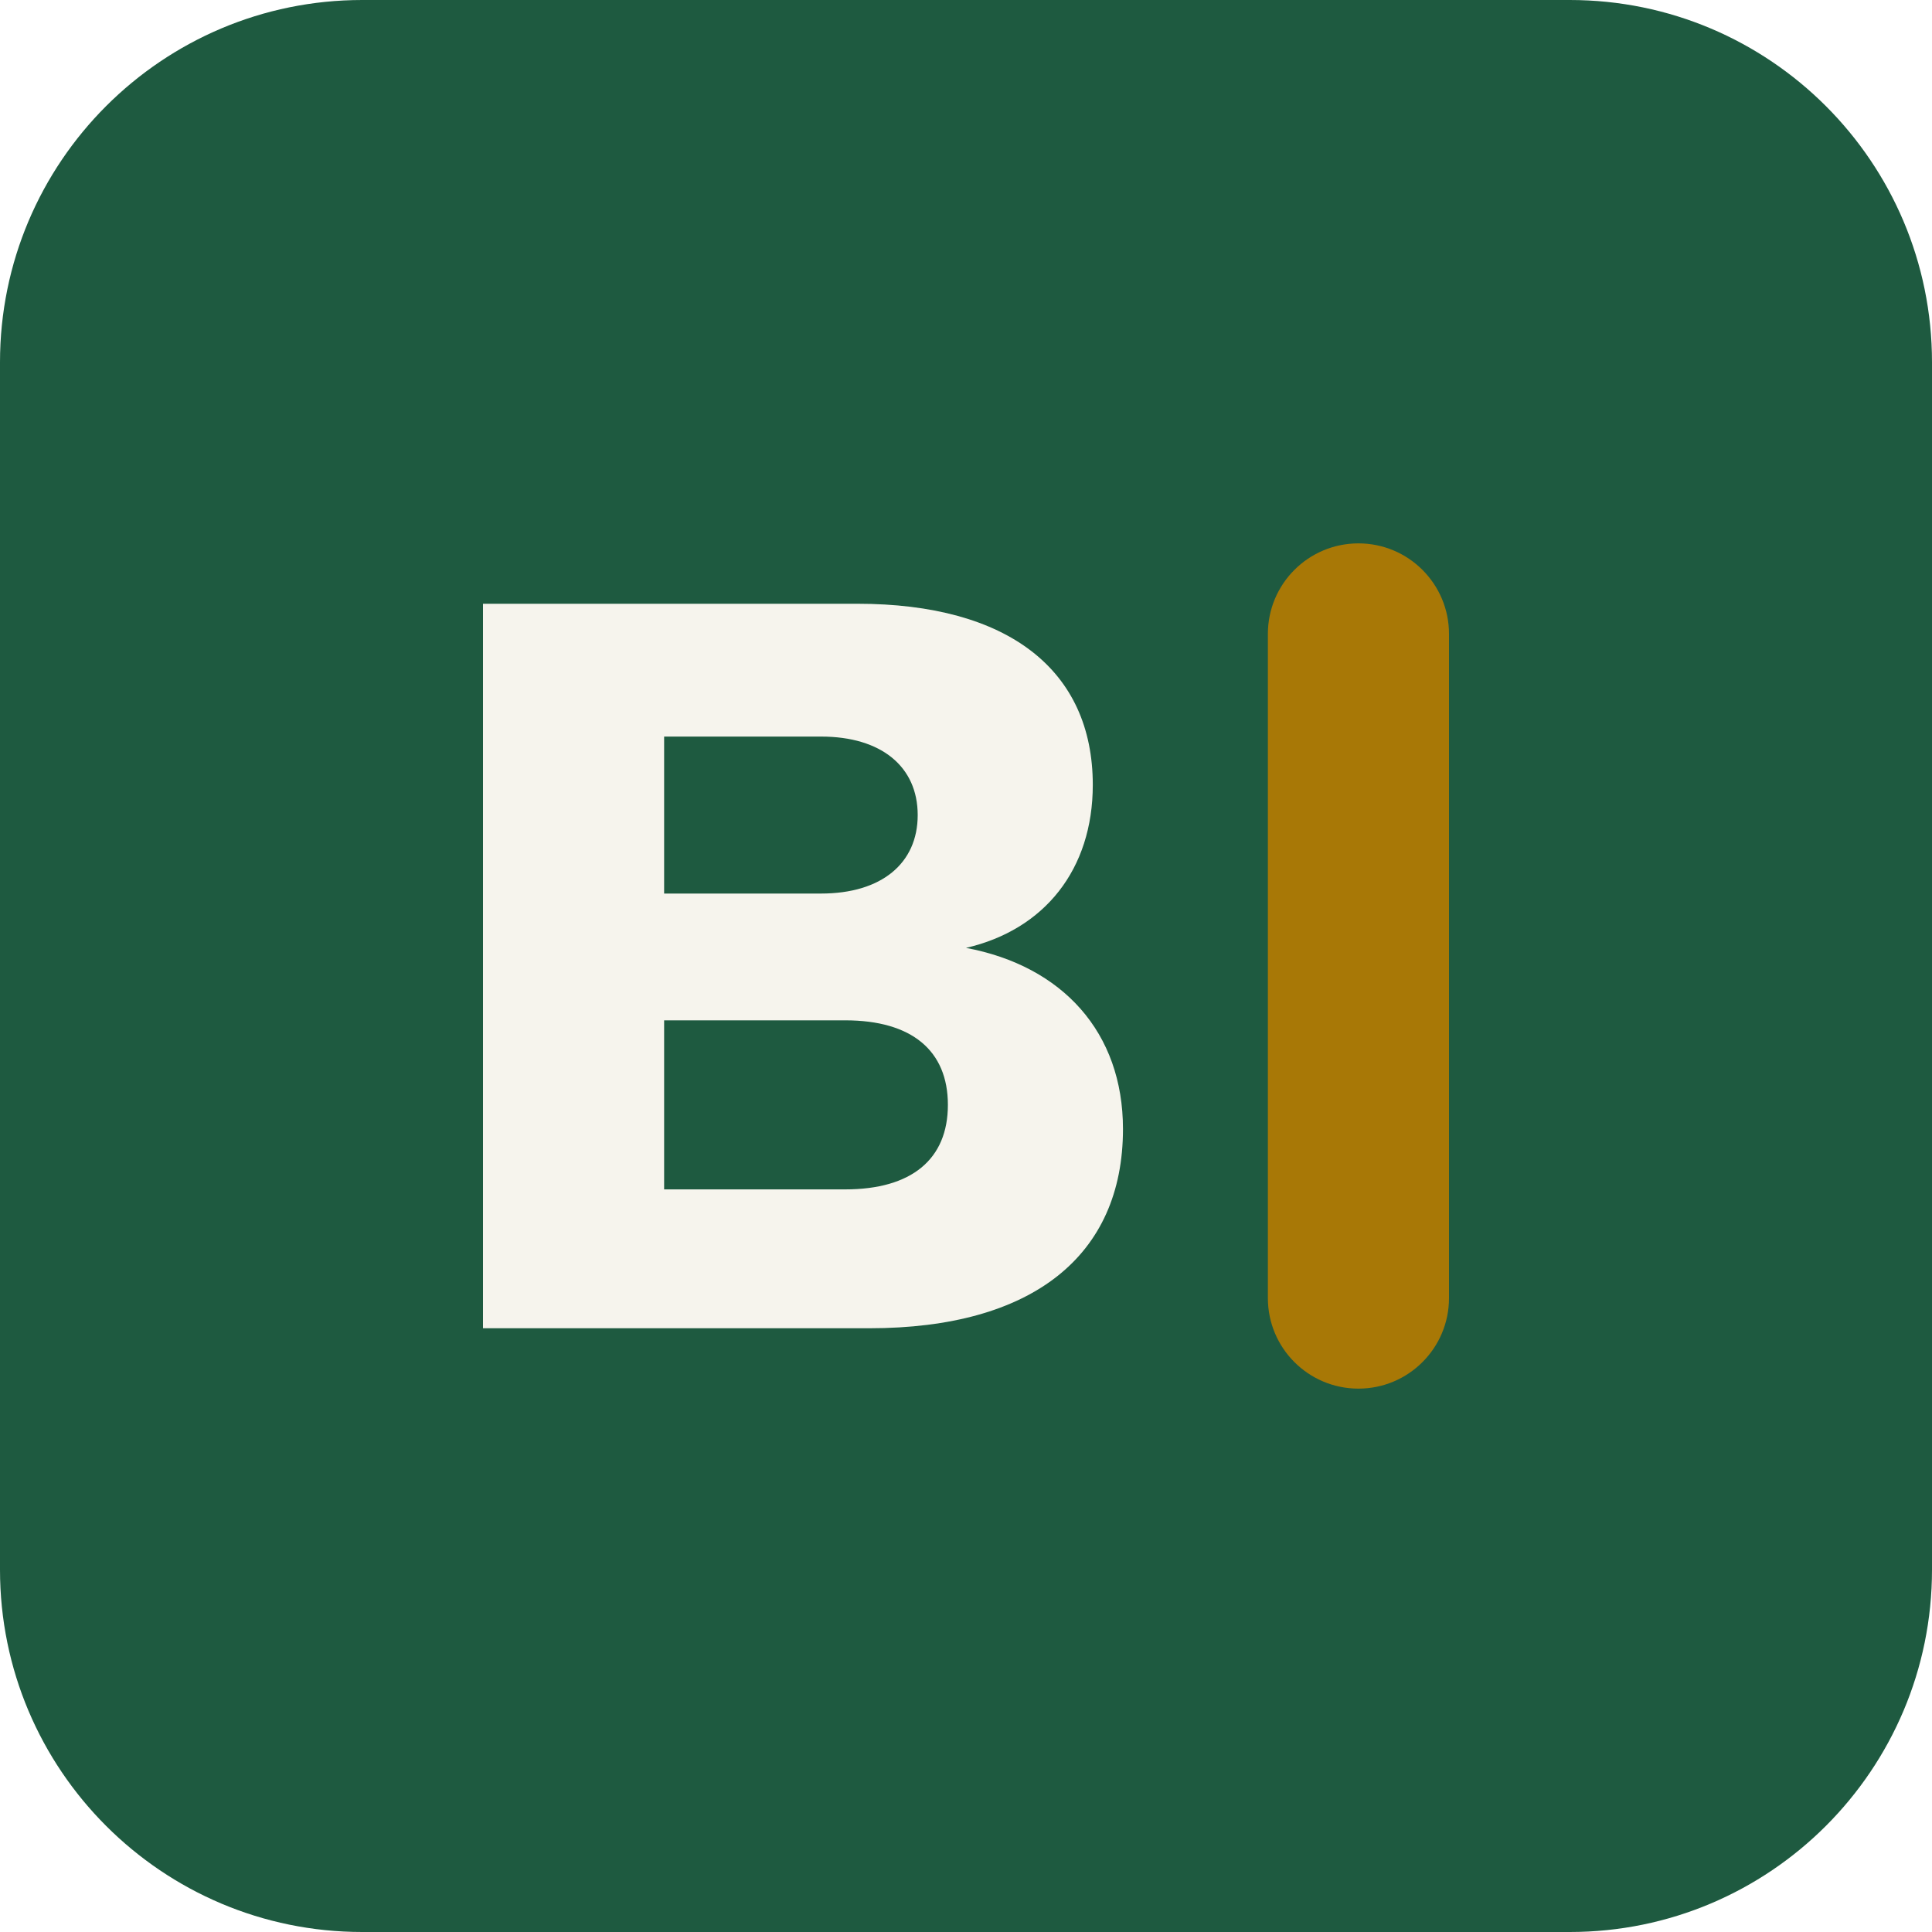
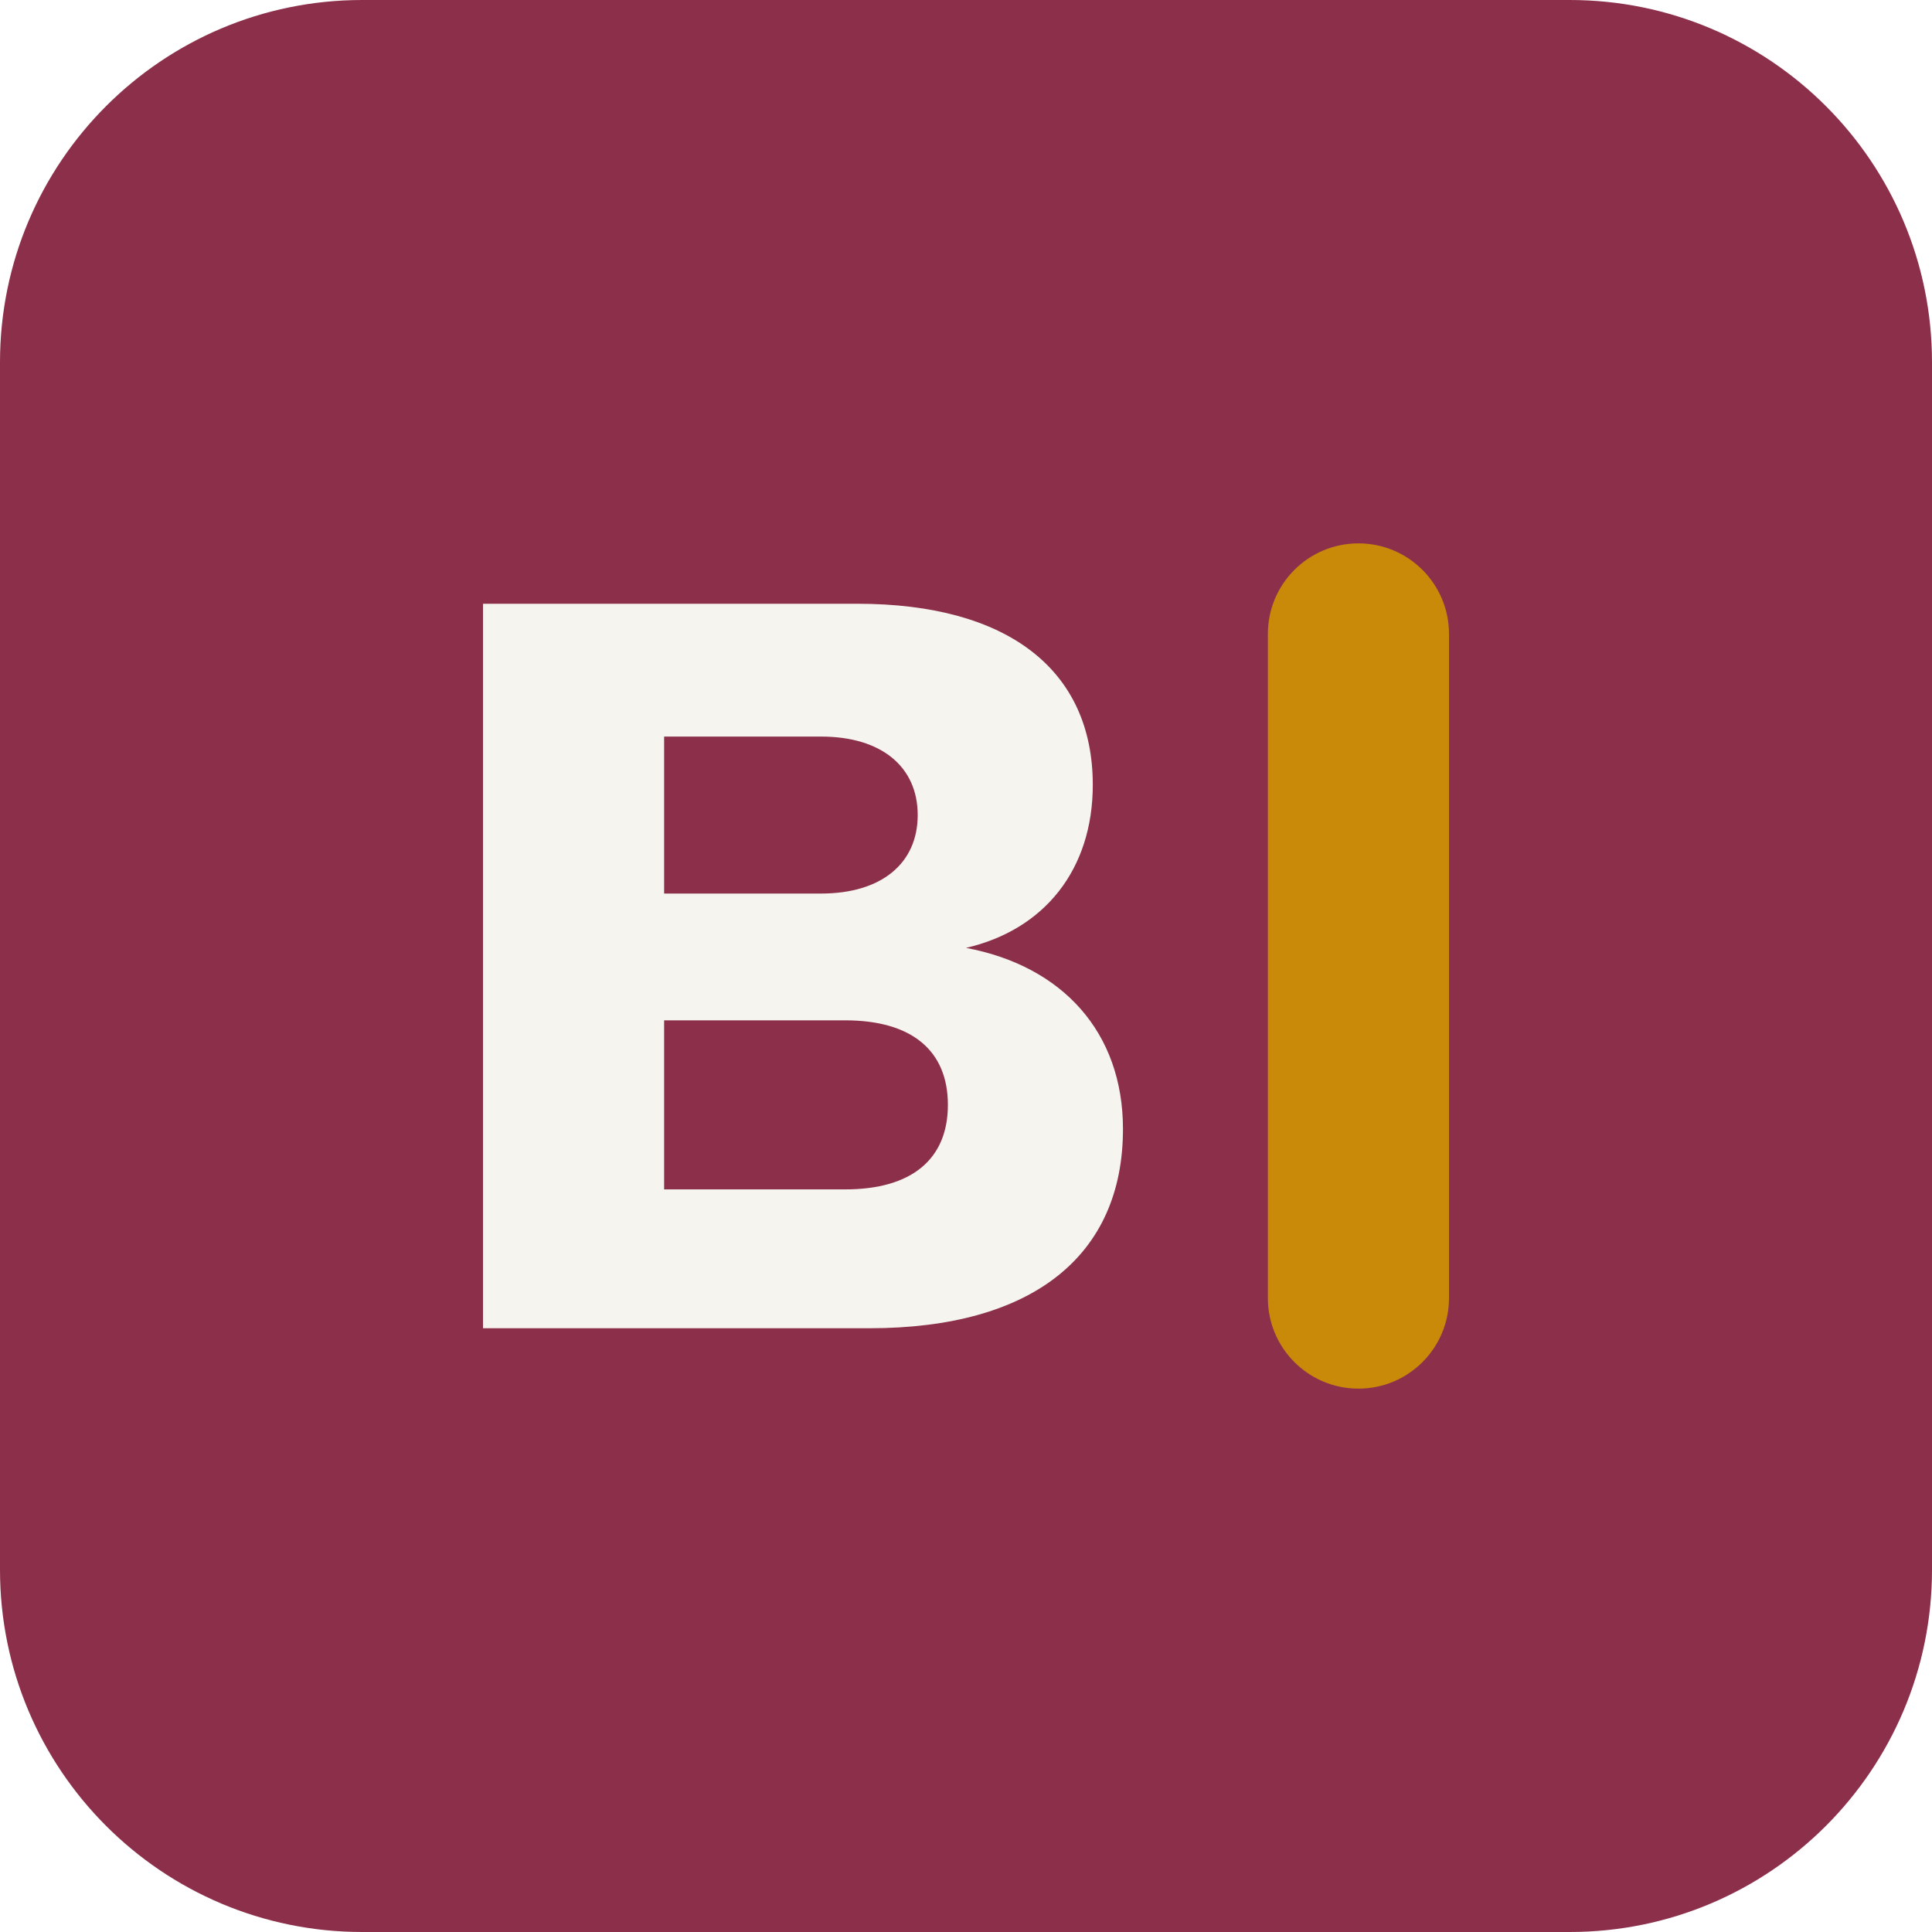
<svg xmlns="http://www.w3.org/2000/svg" viewBox="0 0 32 32">
-   <rect width="32" height="32" rx="6" fill="#1E5A40" />
-   <path d="M8 22V10h6.2c2.5 0 3.9 1.1 3.9 3 0 1.4-.8 2.4-2.1 2.7 1.6.3 2.6 1.4 2.6 3 0 2.1-1.5 3.3-4.2 3.3H8Zm3-7.2h2.6c1 0 1.6-.5 1.6-1.3s-.6-1.3-1.6-1.3H11v2.6Zm0 4.9h3c1.1 0 1.7-.5 1.7-1.4 0-.9-.6-1.4-1.7-1.4h-3v2.8Z" fill="#F6F4ED" />
-   <rect x="21" y="9" width="3" height="14" rx="1.5" fill="#A87806" />
+   <rect width="32" height="32" rx="6" fill="#8C2F4A" />
+   <path d="M8 22V10h6.2c2.5 0 3.9 1.1 3.9 3 0 1.4-.8 2.4-2.1 2.7 1.6.3 2.6 1.4 2.6 3 0 2.1-1.5 3.3-4.2 3.3H8Zm3-7.2h2.6c1 0 1.6-.5 1.6-1.3s-.6-1.3-1.6-1.3H11v2.6Zm0 4.9h3c1.1 0 1.7-.5 1.7-1.4 0-.9-.6-1.4-1.7-1.4h-3v2.8Z" fill="#F5F4EE" />
+   <rect x="21" y="9" width="3" height="14" rx="1.5" fill="#C98A0A" />
</svg>
